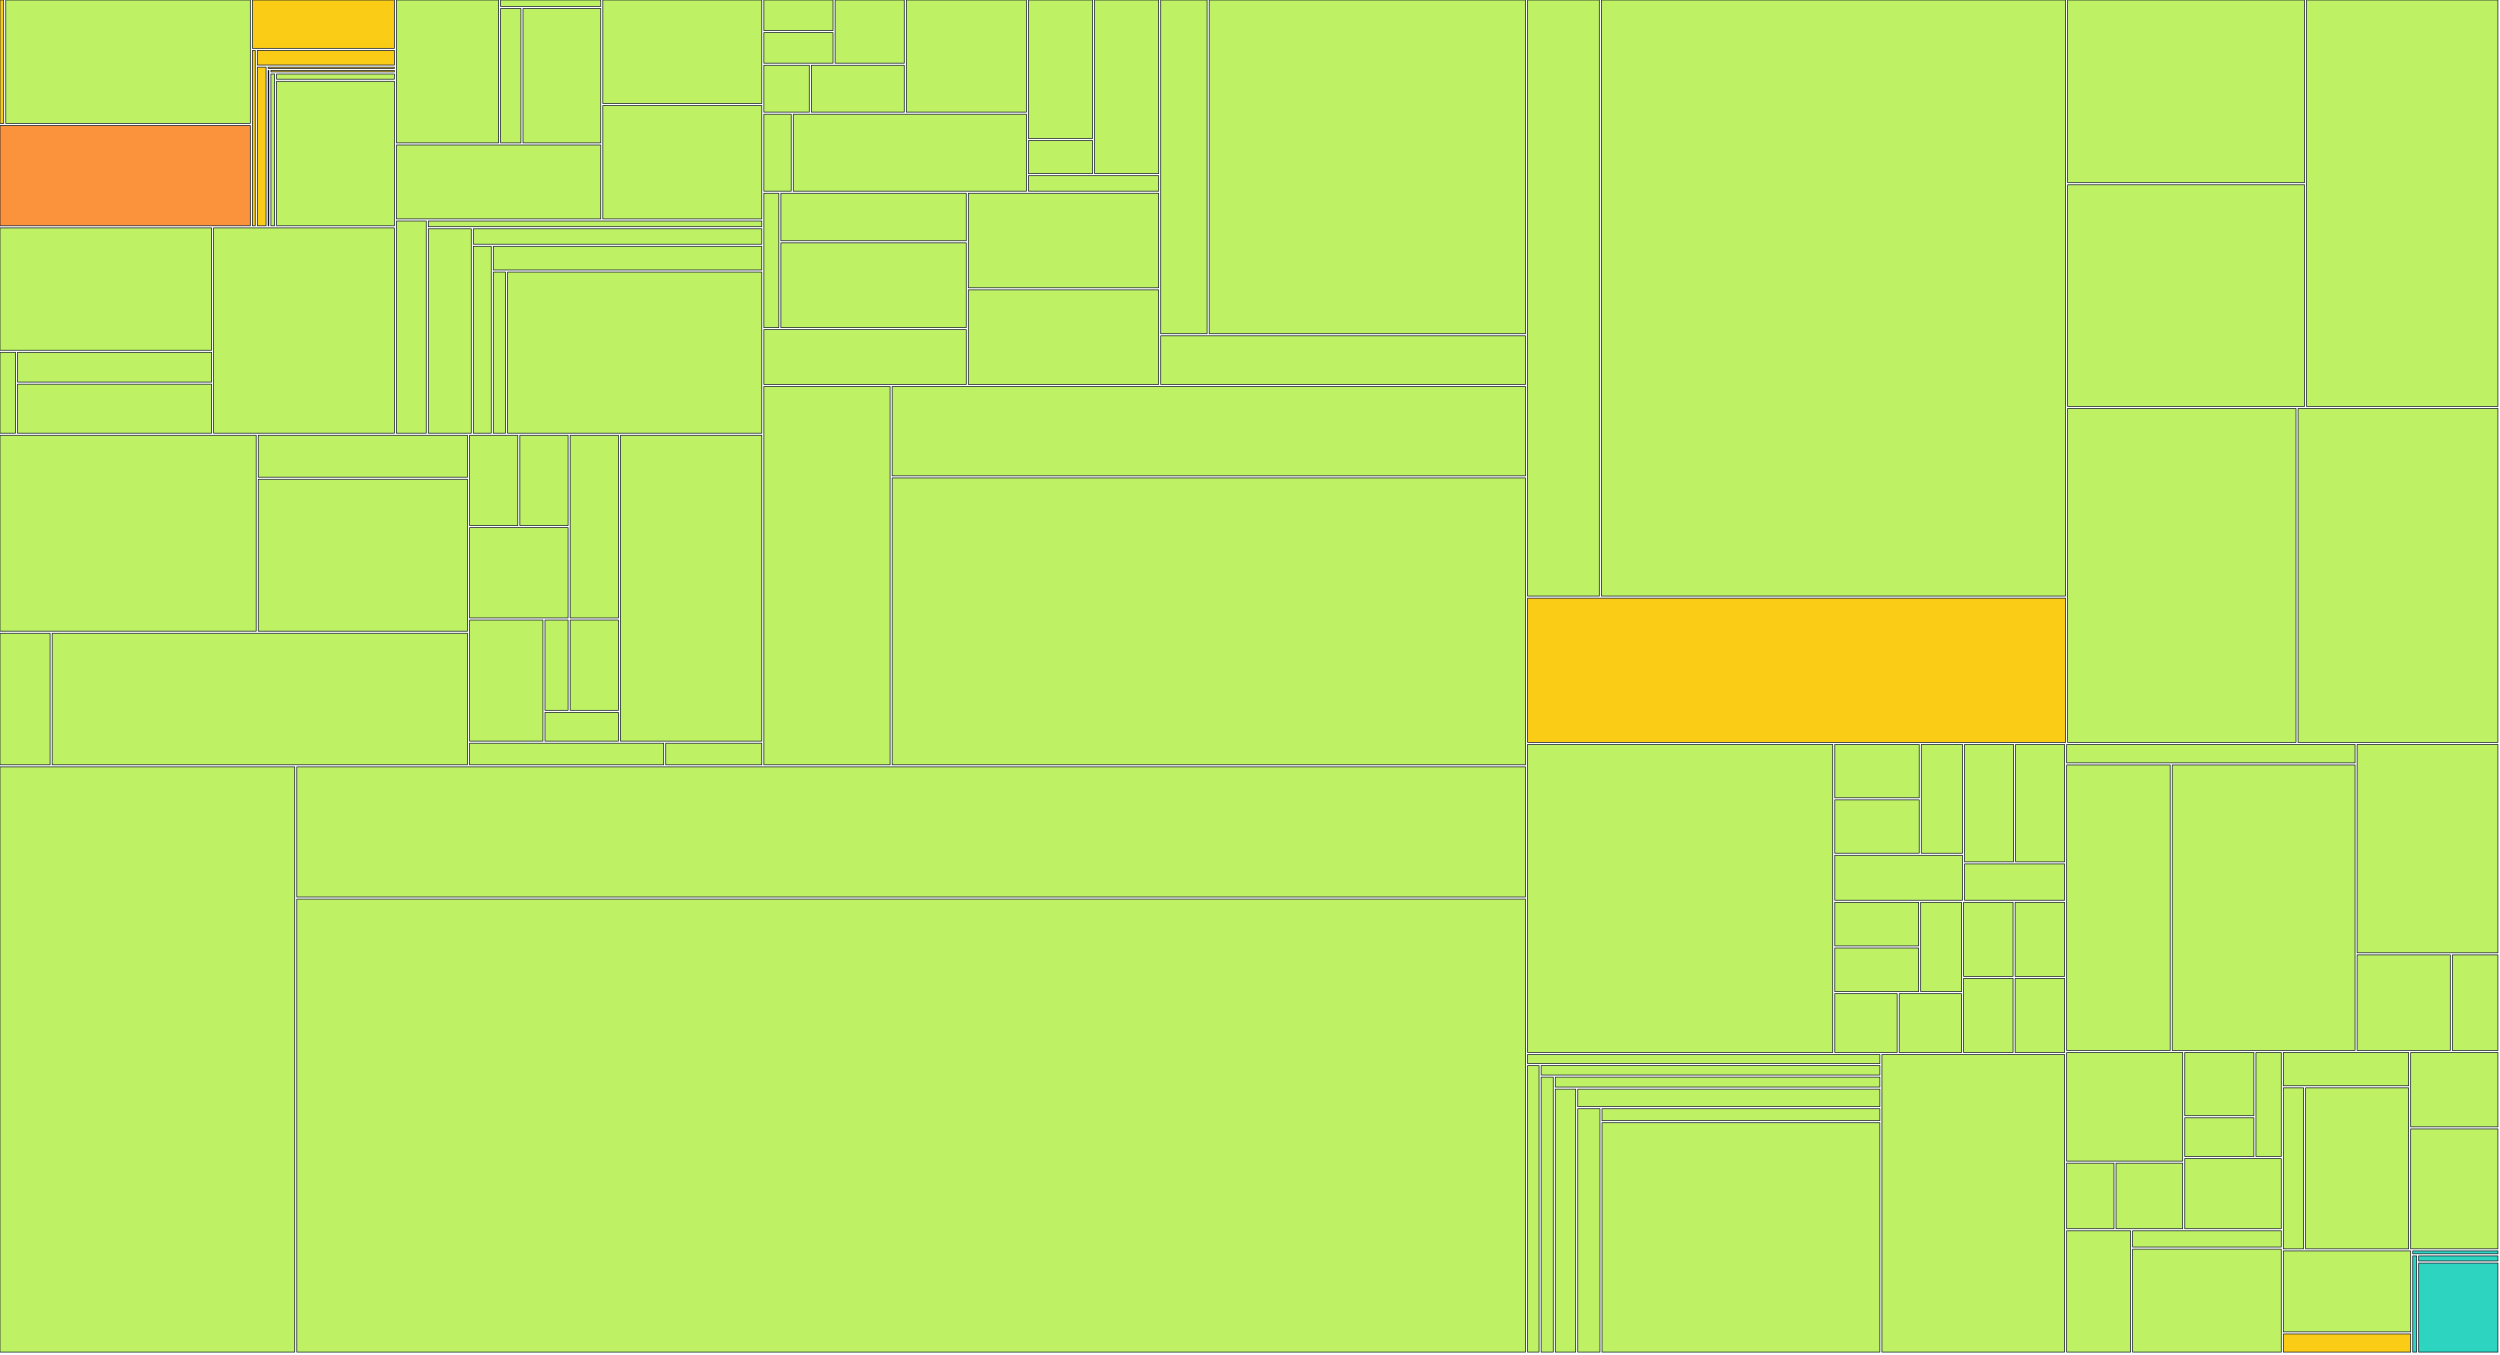
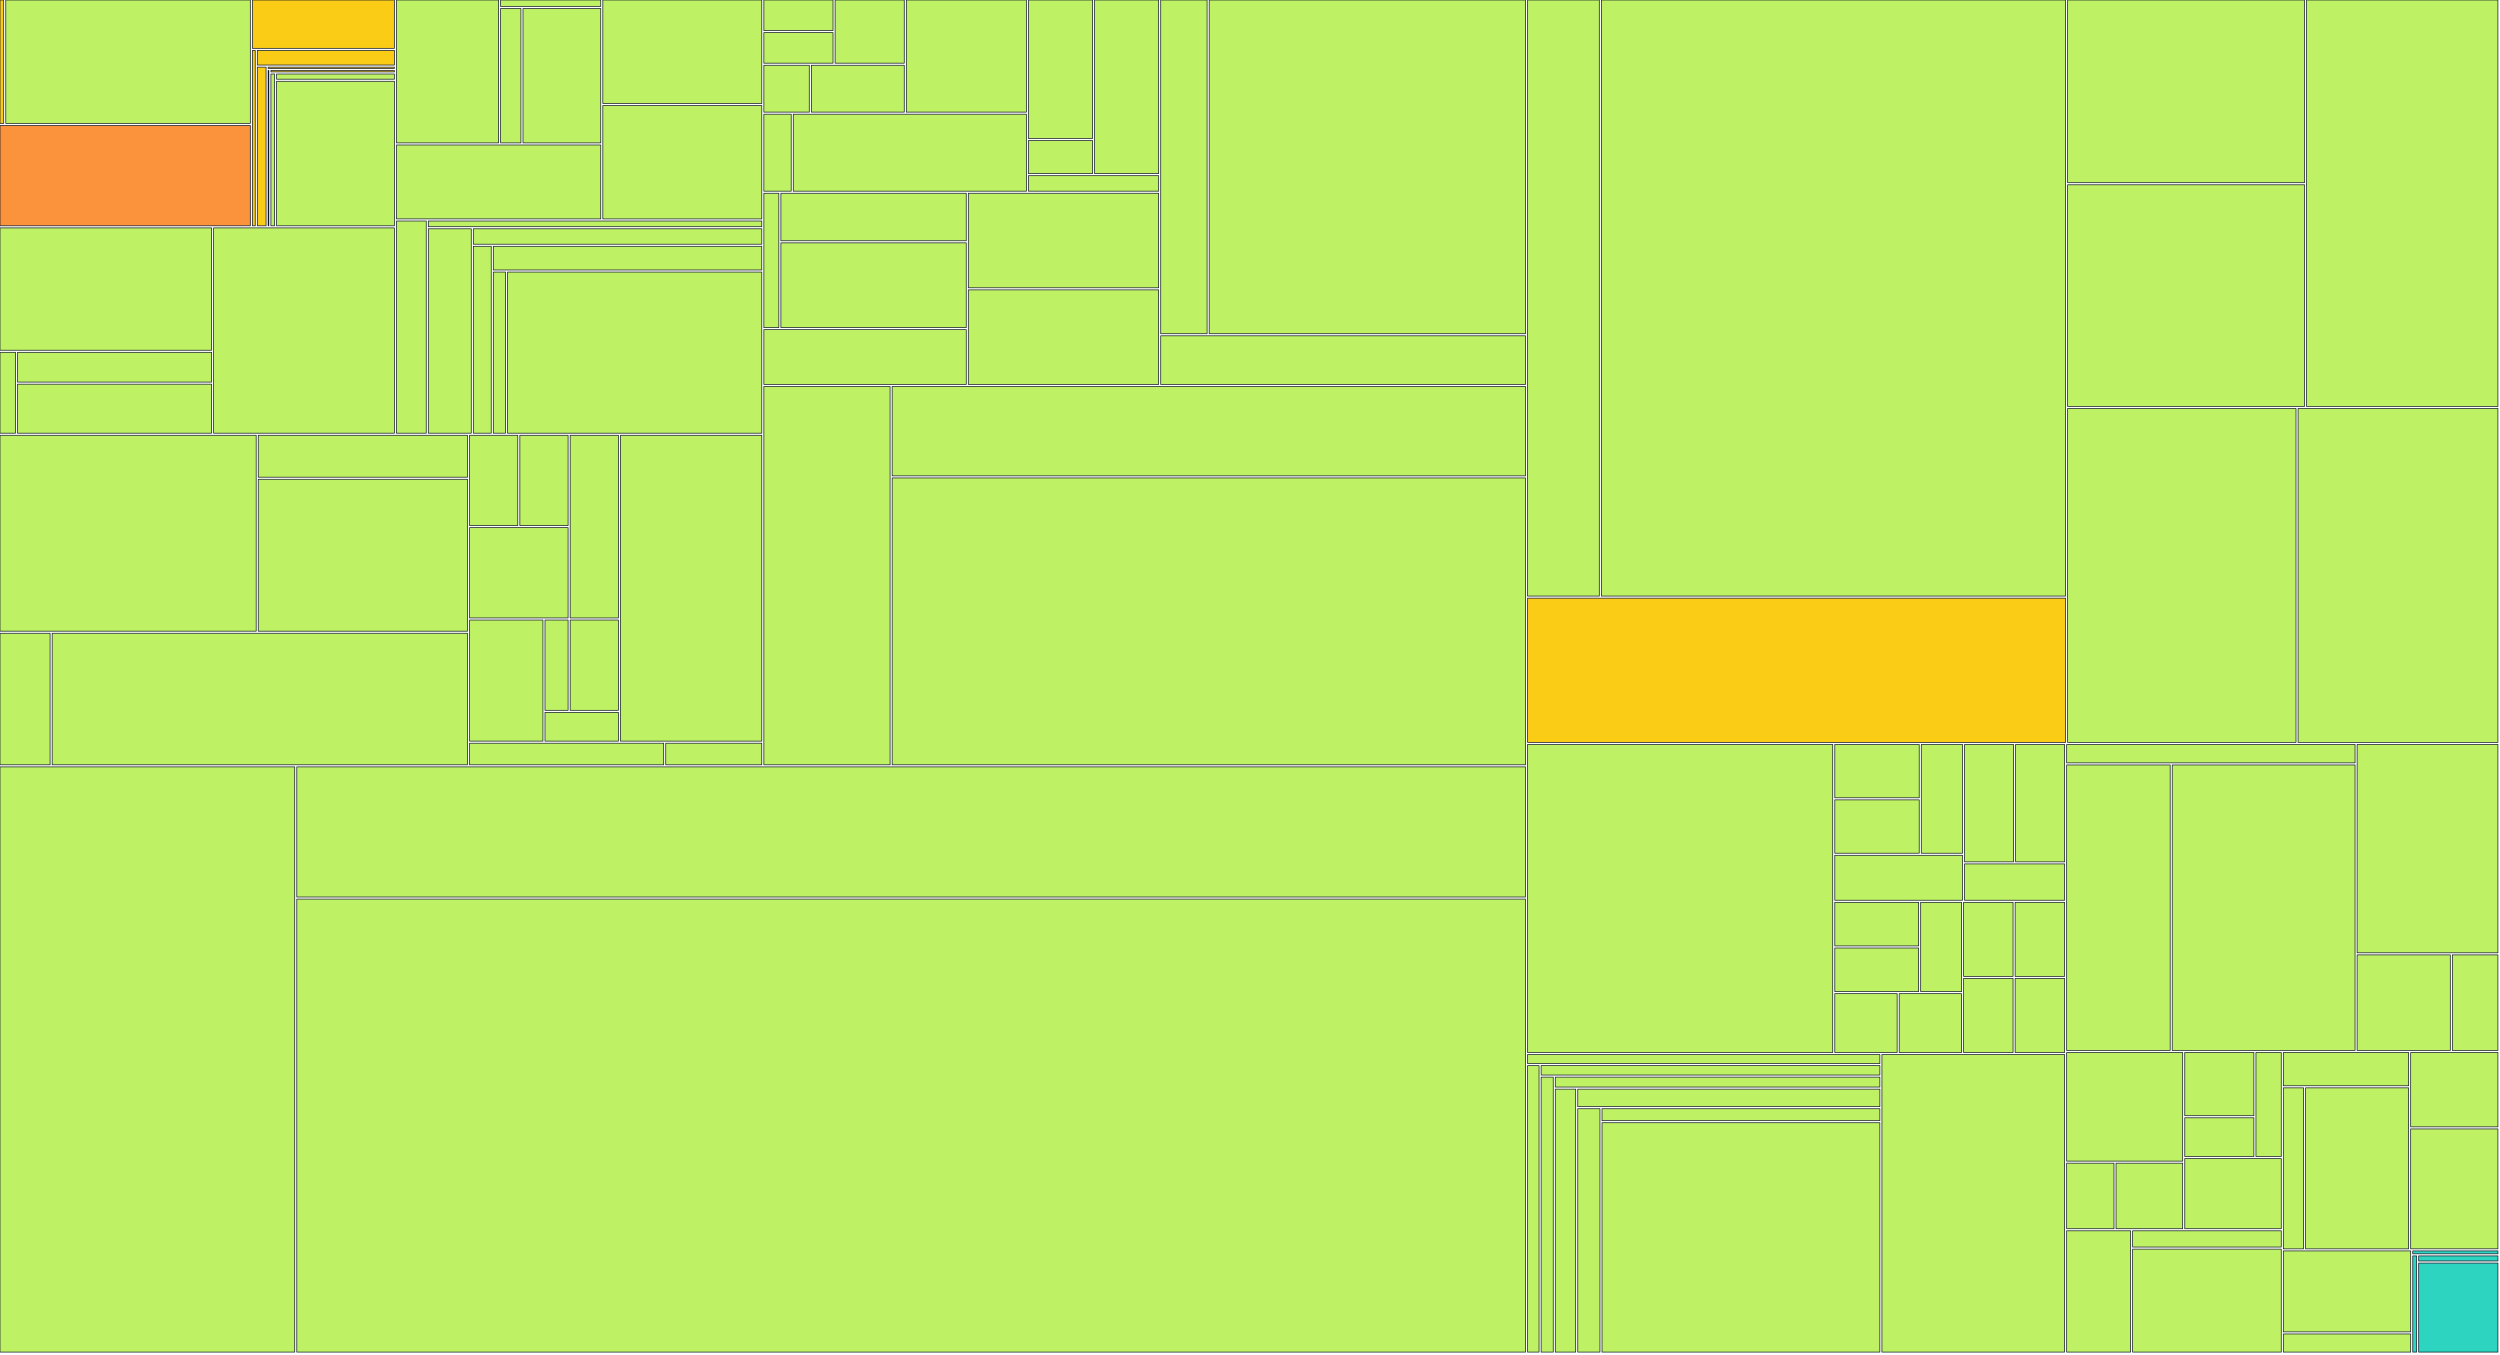
<svg xmlns="http://www.w3.org/2000/svg" width="1200" height="650" viewBox="0 0 1200 650">
  <g>
    <rect x="0.00" y="0.00" width="1.78" height="59.22" fill="#facc15" stroke="#111827" stroke-width="0.35" />
  </g>
  <g>
    <rect x="2.78" y="0.00" width="117.37" height="59.22" fill="#bef264" stroke="#111827" stroke-width="0.35" />
  </g>
  <g>
    <rect x="0.00" y="60.22" width="120.15" height="48.17" fill="#fb923c" stroke="#111827" stroke-width="0.35" />
  </g>
  <g>
    <rect x="121.15" y="0.00" width="68.14" height="23.20" fill="#facc15" stroke="#111827" stroke-width="0.35" />
  </g>
  <g>
    <rect x="121.15" y="24.20" width="1.36" height="84.19" fill="#facc15" stroke="#111827" stroke-width="0.35" />
  </g>
  <g>
    <rect x="123.51" y="24.20" width="65.79" height="7.02" fill="#facc15" stroke="#111827" stroke-width="0.35" />
  </g>
  <g>
    <rect x="123.51" y="32.22" width="4.20" height="76.17" fill="#facc15" stroke="#111827" stroke-width="0.35" />
  </g>
  <g>
    <rect x="128.71" y="32.22" width="60.58" height="0.63" fill="#facc15" stroke="#111827" stroke-width="0.35" />
  </g>
  <g>
    <rect x="128.71" y="33.85" width="0.33" height="74.54" fill="#facc15" stroke="#111827" stroke-width="0.35" />
  </g>
  <g>
    <rect x="130.04" y="33.85" width="59.25" height="0.67" fill="#facc15" stroke="#111827" stroke-width="0.35" />
  </g>
  <g>
    <rect x="130.04" y="35.52" width="1.72" height="72.87" fill="#bef264" stroke="#111827" stroke-width="0.35" />
  </g>
  <g>
    <rect x="132.76" y="35.52" width="56.53" height="2.49" fill="#bef264" stroke="#111827" stroke-width="0.35" />
  </g>
  <g>
    <rect x="132.76" y="39.01" width="56.53" height="69.38" fill="#bef264" stroke="#111827" stroke-width="0.35" />
  </g>
  <g>
    <rect x="0.00" y="109.39" width="101.54" height="58.72" fill="#bef264" stroke="#111827" stroke-width="0.35" />
  </g>
  <g>
    <rect x="0.00" y="169.11" width="7.41" height="38.82" fill="#bef264" stroke="#111827" stroke-width="0.35" />
  </g>
  <g>
    <rect x="8.41" y="169.11" width="93.14" height="14.29" fill="#bef264" stroke="#111827" stroke-width="0.35" />
  </g>
  <g>
    <rect x="8.41" y="184.40" width="93.14" height="23.53" fill="#bef264" stroke="#111827" stroke-width="0.35" />
  </g>
  <g>
    <rect x="102.54" y="109.39" width="86.75" height="98.54" fill="#bef264" stroke="#111827" stroke-width="0.35" />
  </g>
  <g>
    <rect x="190.30" y="0.00" width="49.01" height="68.59" fill="#bef264" stroke="#111827" stroke-width="0.35" />
  </g>
  <g>
    <rect x="240.31" y="0.00" width="48.05" height="3.09" fill="#bef264" stroke="#111827" stroke-width="0.35" />
  </g>
  <g>
    <rect x="240.31" y="4.09" width="9.73" height="64.50" fill="#bef264" stroke="#111827" stroke-width="0.35" />
  </g>
  <g>
    <rect x="251.04" y="4.09" width="37.32" height="64.50" fill="#bef264" stroke="#111827" stroke-width="0.35" />
  </g>
  <g>
    <rect x="190.30" y="69.59" width="98.06" height="35.48" fill="#bef264" stroke="#111827" stroke-width="0.35" />
  </g>
  <g>
    <rect x="289.36" y="0.00" width="76.30" height="49.66" fill="#bef264" stroke="#111827" stroke-width="0.35" />
  </g>
  <g>
    <rect x="289.36" y="50.66" width="76.30" height="54.42" fill="#bef264" stroke="#111827" stroke-width="0.35" />
  </g>
  <g>
    <rect x="190.30" y="106.08" width="14.29" height="101.85" fill="#bef264" stroke="#111827" stroke-width="0.35" />
  </g>
  <g>
    <rect x="205.59" y="106.08" width="160.07" height="2.74" fill="#bef264" stroke="#111827" stroke-width="0.35" />
  </g>
  <g>
    <rect x="205.59" y="109.82" width="20.61" height="98.11" fill="#bef264" stroke="#111827" stroke-width="0.35" />
  </g>
  <g>
    <rect x="227.20" y="109.82" width="138.46" height="7.40" fill="#bef264" stroke="#111827" stroke-width="0.35" />
  </g>
  <g>
    <rect x="227.20" y="118.22" width="8.59" height="89.71" fill="#bef264" stroke="#111827" stroke-width="0.35" />
  </g>
  <g>
    <rect x="236.79" y="118.22" width="128.86" height="11.37" fill="#bef264" stroke="#111827" stroke-width="0.35" />
  </g>
  <g>
    <rect x="236.79" y="130.59" width="5.83" height="77.34" fill="#bef264" stroke="#111827" stroke-width="0.35" />
  </g>
  <g>
    <rect x="243.63" y="130.59" width="122.03" height="77.34" fill="#bef264" stroke="#111827" stroke-width="0.35" />
  </g>
  <g>
    <rect x="0.00" y="208.93" width="122.96" height="94.03" fill="#bef264" stroke="#111827" stroke-width="0.35" />
  </g>
  <g>
    <rect x="123.96" y="208.93" width="100.42" height="20.12" fill="#bef264" stroke="#111827" stroke-width="0.35" />
  </g>
  <g>
    <rect x="123.96" y="230.05" width="100.42" height="72.92" fill="#bef264" stroke="#111827" stroke-width="0.35" />
  </g>
  <g>
    <rect x="0.00" y="303.96" width="24.04" height="63.15" fill="#bef264" stroke="#111827" stroke-width="0.35" />
  </g>
  <g>
    <rect x="25.04" y="303.96" width="199.33" height="63.15" fill="#bef264" stroke="#111827" stroke-width="0.35" />
  </g>
  <g>
    <rect x="225.38" y="208.93" width="23.15" height="43.34" fill="#bef264" stroke="#111827" stroke-width="0.35" />
  </g>
  <g>
    <rect x="249.53" y="208.93" width="23.15" height="43.34" fill="#bef264" stroke="#111827" stroke-width="0.35" />
  </g>
  <g>
    <rect x="225.38" y="253.27" width="47.30" height="43.34" fill="#bef264" stroke="#111827" stroke-width="0.35" />
  </g>
  <g>
    <rect x="273.68" y="208.93" width="23.15" height="87.69" fill="#bef264" stroke="#111827" stroke-width="0.35" />
  </g>
  <g>
    <rect x="225.38" y="297.61" width="35.23" height="58.12" fill="#bef264" stroke="#111827" stroke-width="0.35" />
  </g>
  <g>
    <rect x="261.60" y="297.61" width="11.08" height="43.34" fill="#bef264" stroke="#111827" stroke-width="0.35" />
  </g>
  <g>
    <rect x="273.68" y="297.61" width="23.15" height="43.34" fill="#bef264" stroke="#111827" stroke-width="0.35" />
  </g>
  <g>
    <rect x="261.60" y="341.96" width="35.23" height="13.78" fill="#bef264" stroke="#111827" stroke-width="0.35" />
  </g>
  <g>
    <rect x="297.83" y="208.93" width="67.83" height="146.81" fill="#bef264" stroke="#111827" stroke-width="0.35" />
  </g>
  <g>
    <rect x="225.38" y="356.74" width="93.19" height="10.37" fill="#bef264" stroke="#111827" stroke-width="0.35" />
  </g>
  <g>
    <rect x="319.56" y="356.74" width="46.09" height="10.37" fill="#bef264" stroke="#111827" stroke-width="0.35" />
  </g>
  <g>
    <rect x="366.66" y="0.00" width="33.19" height="14.66" fill="#bef264" stroke="#111827" stroke-width="0.35" />
  </g>
  <g>
    <rect x="366.66" y="15.66" width="33.19" height="14.66" fill="#bef264" stroke="#111827" stroke-width="0.35" />
  </g>
  <g>
    <rect x="400.85" y="0.00" width="33.19" height="30.32" fill="#bef264" stroke="#111827" stroke-width="0.35" />
  </g>
  <g>
    <rect x="366.66" y="31.32" width="21.79" height="22.49" fill="#bef264" stroke="#111827" stroke-width="0.35" />
  </g>
  <g>
    <rect x="389.45" y="31.32" width="44.59" height="22.49" fill="#bef264" stroke="#111827" stroke-width="0.35" />
  </g>
  <g>
    <rect x="435.04" y="0.00" width="57.61" height="53.81" fill="#bef264" stroke="#111827" stroke-width="0.35" />
  </g>
  <g>
    <rect x="366.66" y="54.81" width="13.11" height="36.95" fill="#bef264" stroke="#111827" stroke-width="0.35" />
  </g>
  <g>
    <rect x="380.77" y="54.81" width="111.89" height="36.95" fill="#bef264" stroke="#111827" stroke-width="0.35" />
  </g>
  <g>
    <rect x="493.66" y="0.00" width="30.75" height="66.46" fill="#bef264" stroke="#111827" stroke-width="0.35" />
  </g>
  <g>
    <rect x="493.66" y="67.46" width="30.75" height="15.87" fill="#bef264" stroke="#111827" stroke-width="0.35" />
  </g>
  <g>
    <rect x="525.41" y="0.00" width="30.75" height="83.33" fill="#bef264" stroke="#111827" stroke-width="0.35" />
  </g>
  <g>
    <rect x="493.66" y="84.33" width="62.50" height="7.43" fill="#bef264" stroke="#111827" stroke-width="0.35" />
  </g>
  <g>
    <rect x="366.66" y="92.76" width="7.18" height="64.48" fill="#bef264" stroke="#111827" stroke-width="0.35" />
  </g>
  <g>
    <rect x="374.83" y="92.76" width="88.96" height="22.81" fill="#bef264" stroke="#111827" stroke-width="0.35" />
  </g>
  <g>
    <rect x="374.83" y="116.57" width="88.96" height="40.67" fill="#bef264" stroke="#111827" stroke-width="0.35" />
  </g>
  <g>
    <rect x="366.66" y="158.23" width="97.14" height="26.28" fill="#bef264" stroke="#111827" stroke-width="0.35" />
  </g>
  <g>
    <rect x="464.79" y="92.76" width="91.36" height="45.38" fill="#bef264" stroke="#111827" stroke-width="0.35" />
  </g>
  <g>
    <rect x="464.79" y="139.14" width="91.36" height="45.38" fill="#bef264" stroke="#111827" stroke-width="0.35" />
  </g>
  <g>
    <rect x="557.15" y="0.00" width="22.25" height="160.19" fill="#bef264" stroke="#111827" stroke-width="0.35" />
  </g>
  <g>
    <rect x="580.41" y="0.00" width="151.81" height="160.19" fill="#bef264" stroke="#111827" stroke-width="0.35" />
  </g>
  <g>
    <rect x="557.15" y="161.19" width="175.07" height="23.33" fill="#bef264" stroke="#111827" stroke-width="0.35" />
  </g>
  <g>
    <rect x="366.66" y="185.52" width="60.58" height="181.59" fill="#bef264" stroke="#111827" stroke-width="0.35" />
  </g>
  <g>
    <rect x="428.24" y="185.52" width="303.98" height="42.89" fill="#bef264" stroke="#111827" stroke-width="0.35" />
  </g>
  <g>
    <rect x="428.24" y="229.41" width="303.98" height="137.70" fill="#bef264" stroke="#111827" stroke-width="0.35" />
  </g>
  <g>
    <rect x="0.00" y="368.11" width="141.47" height="280.89" fill="#bef264" stroke="#111827" stroke-width="0.35" />
  </g>
  <g>
    <rect x="142.47" y="368.11" width="589.76" height="62.45" fill="#bef264" stroke="#111827" stroke-width="0.35" />
  </g>
  <g>
    <rect x="142.47" y="431.56" width="589.76" height="217.44" fill="#bef264" stroke="#111827" stroke-width="0.35" />
  </g>
  <g>
    <rect x="733.22" y="0.00" width="34.44" height="286.11" fill="#bef264" stroke="#111827" stroke-width="0.35" />
  </g>
  <g>
    <rect x="768.66" y="0.00" width="222.80" height="286.11" fill="#bef264" stroke="#111827" stroke-width="0.35" />
  </g>
  <g>
    <rect x="733.22" y="287.11" width="258.24" height="69.23" fill="#facc15" stroke="#111827" stroke-width="0.35" />
  </g>
  <g>
    <rect x="992.46" y="0.00" width="113.69" height="87.70" fill="#bef264" stroke="#111827" stroke-width="0.35" />
  </g>
  <g>
    <rect x="992.46" y="88.70" width="113.69" height="106.38" fill="#bef264" stroke="#111827" stroke-width="0.35" />
  </g>
  <g>
    <rect x="1107.15" y="0.00" width="91.85" height="195.08" fill="#bef264" stroke="#111827" stroke-width="0.35" />
  </g>
  <g>
    <rect x="992.46" y="196.08" width="109.62" height="160.25" fill="#bef264" stroke="#111827" stroke-width="0.35" />
  </g>
  <g>
    <rect x="1103.08" y="196.08" width="95.92" height="160.25" fill="#bef264" stroke="#111827" stroke-width="0.35" />
  </g>
  <g>
    <rect x="733.22" y="357.34" width="146.49" height="147.85" fill="#bef264" stroke="#111827" stroke-width="0.35" />
  </g>
  <g>
    <rect x="880.71" y="357.34" width="40.51" height="25.60" fill="#bef264" stroke="#111827" stroke-width="0.35" />
  </g>
  <g>
    <rect x="880.71" y="383.94" width="40.51" height="25.60" fill="#bef264" stroke="#111827" stroke-width="0.35" />
  </g>
  <g>
    <rect x="922.22" y="357.34" width="19.76" height="52.21" fill="#bef264" stroke="#111827" stroke-width="0.35" />
  </g>
  <g>
    <rect x="880.71" y="410.54" width="61.27" height="21.57" fill="#bef264" stroke="#111827" stroke-width="0.35" />
  </g>
  <g>
    <rect x="942.98" y="357.34" width="23.51" height="56.35" fill="#bef264" stroke="#111827" stroke-width="0.35" />
  </g>
  <g>
    <rect x="967.49" y="357.34" width="23.51" height="56.35" fill="#bef264" stroke="#111827" stroke-width="0.35" />
  </g>
  <g>
    <rect x="942.98" y="414.68" width="48.02" height="17.43" fill="#bef264" stroke="#111827" stroke-width="0.35" />
  </g>
  <g>
    <rect x="880.71" y="433.12" width="40.22" height="20.92" fill="#bef264" stroke="#111827" stroke-width="0.35" />
  </g>
  <g>
    <rect x="880.71" y="455.04" width="40.22" height="20.92" fill="#bef264" stroke="#111827" stroke-width="0.35" />
  </g>
  <g>
    <rect x="921.93" y="433.12" width="19.61" height="42.84" fill="#bef264" stroke="#111827" stroke-width="0.35" />
  </g>
  <g>
    <rect x="880.71" y="476.96" width="29.91" height="28.23" fill="#bef264" stroke="#111827" stroke-width="0.35" />
  </g>
  <g>
    <rect x="911.62" y="476.96" width="29.91" height="28.23" fill="#bef264" stroke="#111827" stroke-width="0.35" />
  </g>
  <g>
    <rect x="942.53" y="433.12" width="23.73" height="35.54" fill="#bef264" stroke="#111827" stroke-width="0.35" />
  </g>
  <g>
    <rect x="967.27" y="433.12" width="23.73" height="35.54" fill="#bef264" stroke="#111827" stroke-width="0.35" />
  </g>
  <g>
    <rect x="942.53" y="469.65" width="23.73" height="35.54" fill="#bef264" stroke="#111827" stroke-width="0.35" />
  </g>
  <g>
    <rect x="967.27" y="469.65" width="23.73" height="35.54" fill="#bef264" stroke="#111827" stroke-width="0.35" />
  </g>
  <g>
    <rect x="733.22" y="506.19" width="169.11" height="4.31" fill="#bef264" stroke="#111827" stroke-width="0.35" />
  </g>
  <g>
    <rect x="733.22" y="511.50" width="5.52" height="137.50" fill="#bef264" stroke="#111827" stroke-width="0.35" />
  </g>
  <g>
    <rect x="739.75" y="511.50" width="162.59" height="4.52" fill="#bef264" stroke="#111827" stroke-width="0.35" />
  </g>
  <g>
    <rect x="739.75" y="517.02" width="5.80" height="131.98" fill="#bef264" stroke="#111827" stroke-width="0.35" />
  </g>
  <g>
    <rect x="746.54" y="517.02" width="155.79" height="4.76" fill="#bef264" stroke="#111827" stroke-width="0.35" />
  </g>
  <g>
    <rect x="746.54" y="522.79" width="9.79" height="126.21" fill="#bef264" stroke="#111827" stroke-width="0.35" />
  </g>
  <g>
    <rect x="757.33" y="522.79" width="145.01" height="8.40" fill="#bef264" stroke="#111827" stroke-width="0.35" />
  </g>
  <g>
    <rect x="757.33" y="532.19" width="10.65" height="116.81" fill="#bef264" stroke="#111827" stroke-width="0.35" />
  </g>
  <g>
    <rect x="768.97" y="532.19" width="133.36" height="5.73" fill="#bef264" stroke="#111827" stroke-width="0.35" />
  </g>
  <g>
    <rect x="768.97" y="538.91" width="133.36" height="110.09" fill="#bef264" stroke="#111827" stroke-width="0.35" />
  </g>
  <g>
    <rect x="903.33" y="506.19" width="87.66" height="142.81" fill="#bef264" stroke="#111827" stroke-width="0.35" />
  </g>
  <g>
    <rect x="992.00" y="357.34" width="138.42" height="8.84" fill="#bef264" stroke="#111827" stroke-width="0.35" />
  </g>
  <g>
    <rect x="992.00" y="367.18" width="49.68" height="137.02" fill="#bef264" stroke="#111827" stroke-width="0.35" />
  </g>
  <g>
    <rect x="1042.67" y="367.18" width="87.75" height="137.02" fill="#bef264" stroke="#111827" stroke-width="0.35" />
  </g>
  <g>
    <rect x="1131.42" y="357.34" width="67.58" height="100.01" fill="#bef264" stroke="#111827" stroke-width="0.35" />
  </g>
  <g>
    <rect x="1131.42" y="458.35" width="44.72" height="45.85" fill="#bef264" stroke="#111827" stroke-width="0.35" />
  </g>
  <g>
    <rect x="1177.14" y="458.35" width="21.86" height="45.85" fill="#bef264" stroke="#111827" stroke-width="0.35" />
  </g>
  <g>
    <rect x="992.00" y="505.20" width="55.69" height="52.13" fill="#bef264" stroke="#111827" stroke-width="0.35" />
  </g>
  <g>
    <rect x="992.00" y="558.32" width="22.71" height="31.47" fill="#bef264" stroke="#111827" stroke-width="0.35" />
  </g>
  <g>
    <rect x="1015.70" y="558.32" width="31.98" height="31.47" fill="#bef264" stroke="#111827" stroke-width="0.35" />
  </g>
  <g>
    <rect x="1048.69" y="505.20" width="33.17" height="30.34" fill="#bef264" stroke="#111827" stroke-width="0.35" />
  </g>
  <g>
    <rect x="1048.69" y="536.54" width="33.17" height="18.59" fill="#bef264" stroke="#111827" stroke-width="0.35" />
  </g>
  <g>
    <rect x="1082.86" y="505.20" width="12.14" height="49.93" fill="#bef264" stroke="#111827" stroke-width="0.35" />
  </g>
  <g>
    <rect x="1048.69" y="556.13" width="46.31" height="33.66" fill="#bef264" stroke="#111827" stroke-width="0.35" />
  </g>
  <g>
    <rect x="992.00" y="590.79" width="30.65" height="58.21" fill="#bef264" stroke="#111827" stroke-width="0.35" />
  </g>
  <g>
    <rect x="1023.65" y="590.79" width="71.35" height="7.79" fill="#bef264" stroke="#111827" stroke-width="0.35" />
  </g>
  <g>
    <rect x="1023.65" y="599.58" width="71.35" height="49.42" fill="#bef264" stroke="#111827" stroke-width="0.35" />
  </g>
  <g>
    <rect x="1096.00" y="505.20" width="60.14" height="15.97" fill="#bef264" stroke="#111827" stroke-width="0.35" />
  </g>
  <g>
    <rect x="1096.00" y="522.17" width="9.69" height="77.28" fill="#bef264" stroke="#111827" stroke-width="0.35" />
  </g>
  <g>
    <rect x="1106.69" y="522.17" width="49.45" height="77.28" fill="#bef264" stroke="#111827" stroke-width="0.35" />
  </g>
  <g>
    <rect x="1157.13" y="505.20" width="41.87" height="35.69" fill="#bef264" stroke="#111827" stroke-width="0.35" />
  </g>
  <g>
    <rect x="1157.13" y="541.89" width="41.87" height="57.55" fill="#bef264" stroke="#111827" stroke-width="0.35" />
  </g>
  <g>
    <rect x="1096.00" y="600.44" width="61.13" height="38.86" fill="#bef264" stroke="#111827" stroke-width="0.35" />
  </g>
  <g>
-     <rect x="1096.00" y="640.30" width="61.13" height="8.70" fill="#facc15" stroke="#111827" stroke-width="0.35" />
+     <rect x="1096.00" y="640.30" width="61.13" height="8.70" fill="#bef264" stroke="#111827" stroke-width="0.35" />
  </g>
  <g>
    <rect x="1158.13" y="600.44" width="40.87" height="1.40" fill="#2dd4bf" stroke="#111827" stroke-width="0.35" />
  </g>
  <g>
    <rect x="1158.13" y="602.84" width="1.84" height="46.16" fill="#2dd4bf" stroke="#111827" stroke-width="0.35" />
  </g>
  <g>
    <rect x="1160.97" y="602.84" width="38.03" height="2.43" fill="#2dd4bf" stroke="#111827" stroke-width="0.35" />
  </g>
  <g>
    <rect x="1160.97" y="606.27" width="38.03" height="42.73" fill="#2dd4bf" stroke="#111827" stroke-width="0.35" />
  </g>
</svg>
